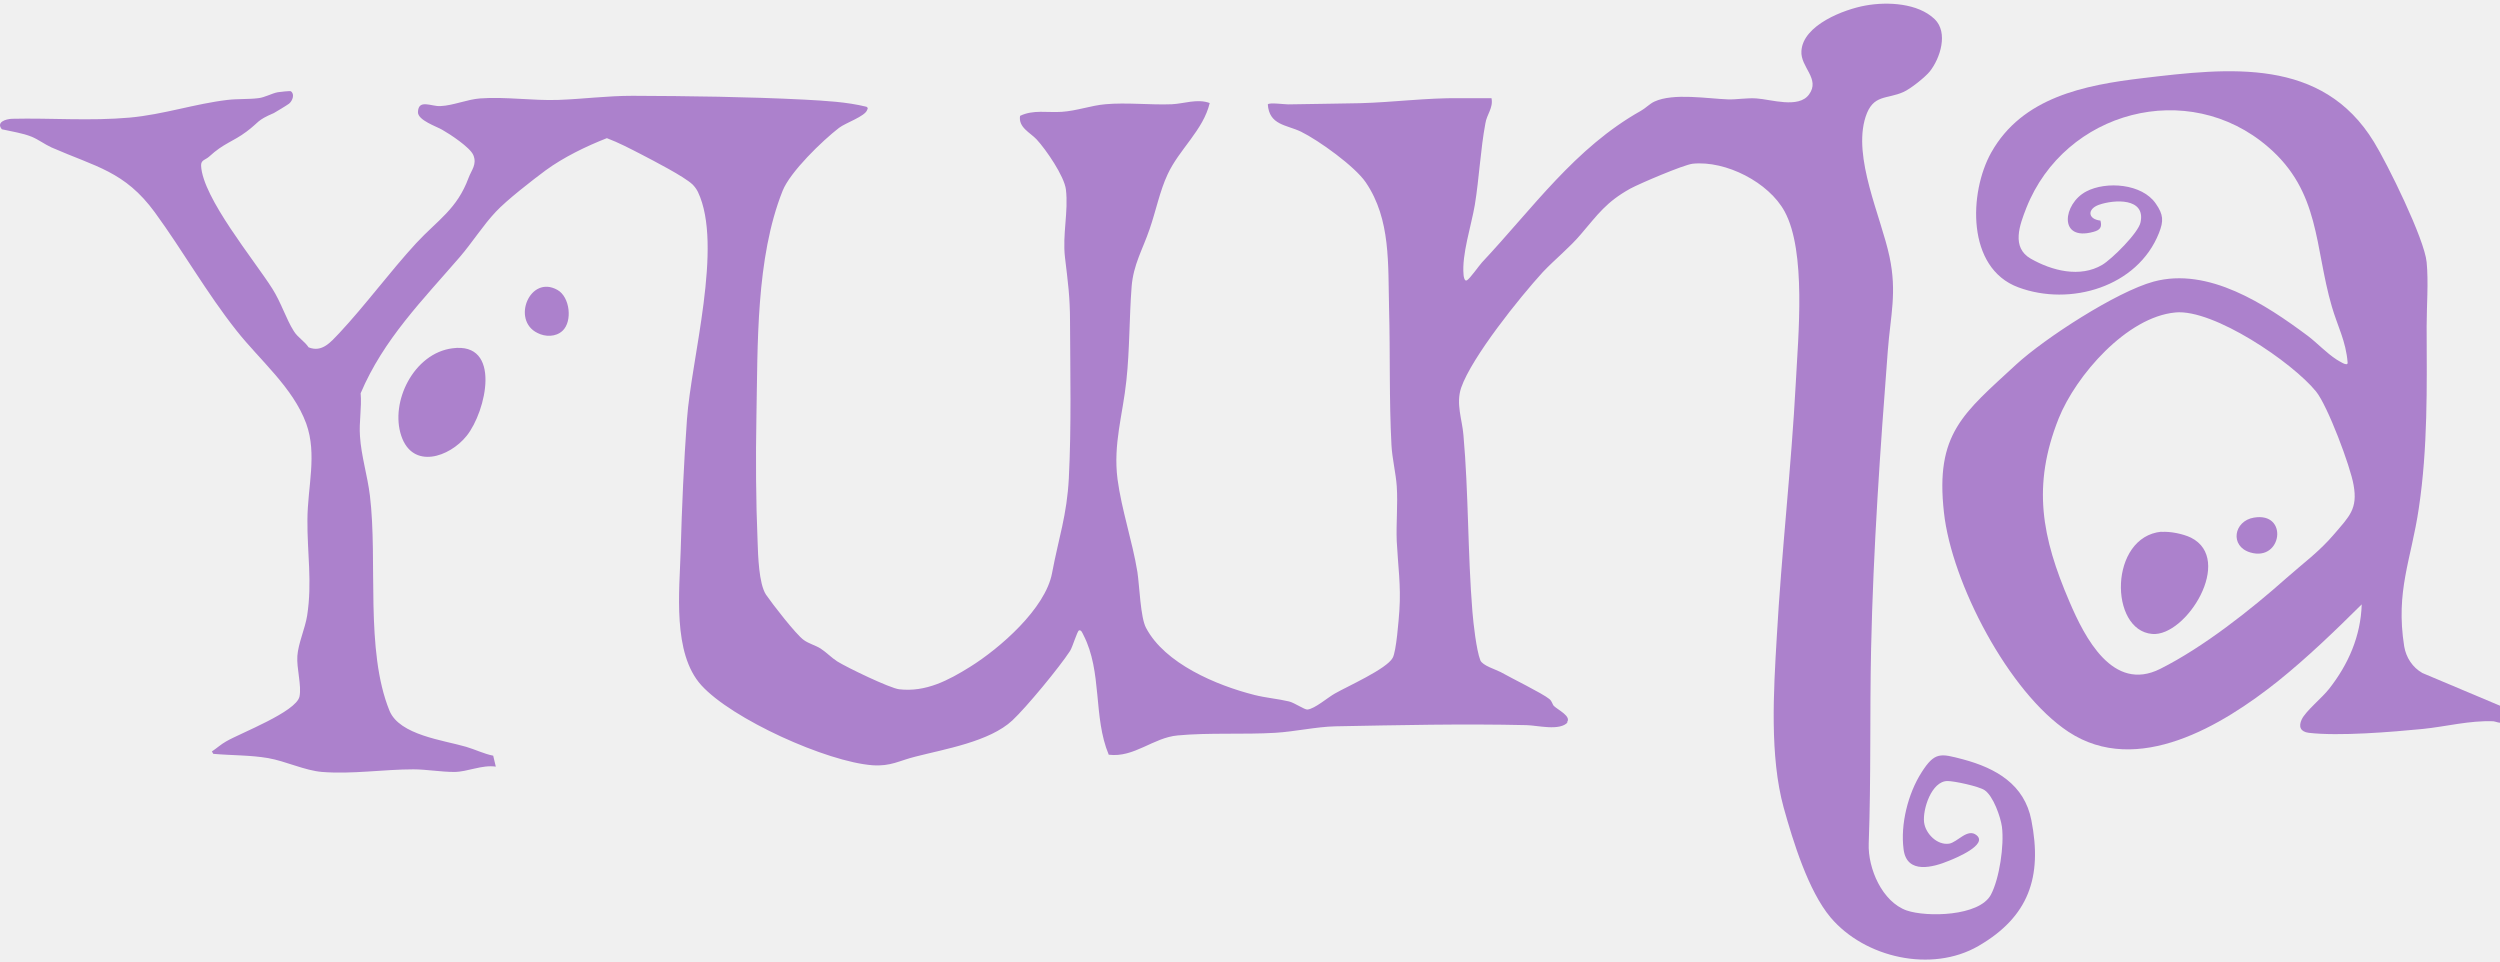
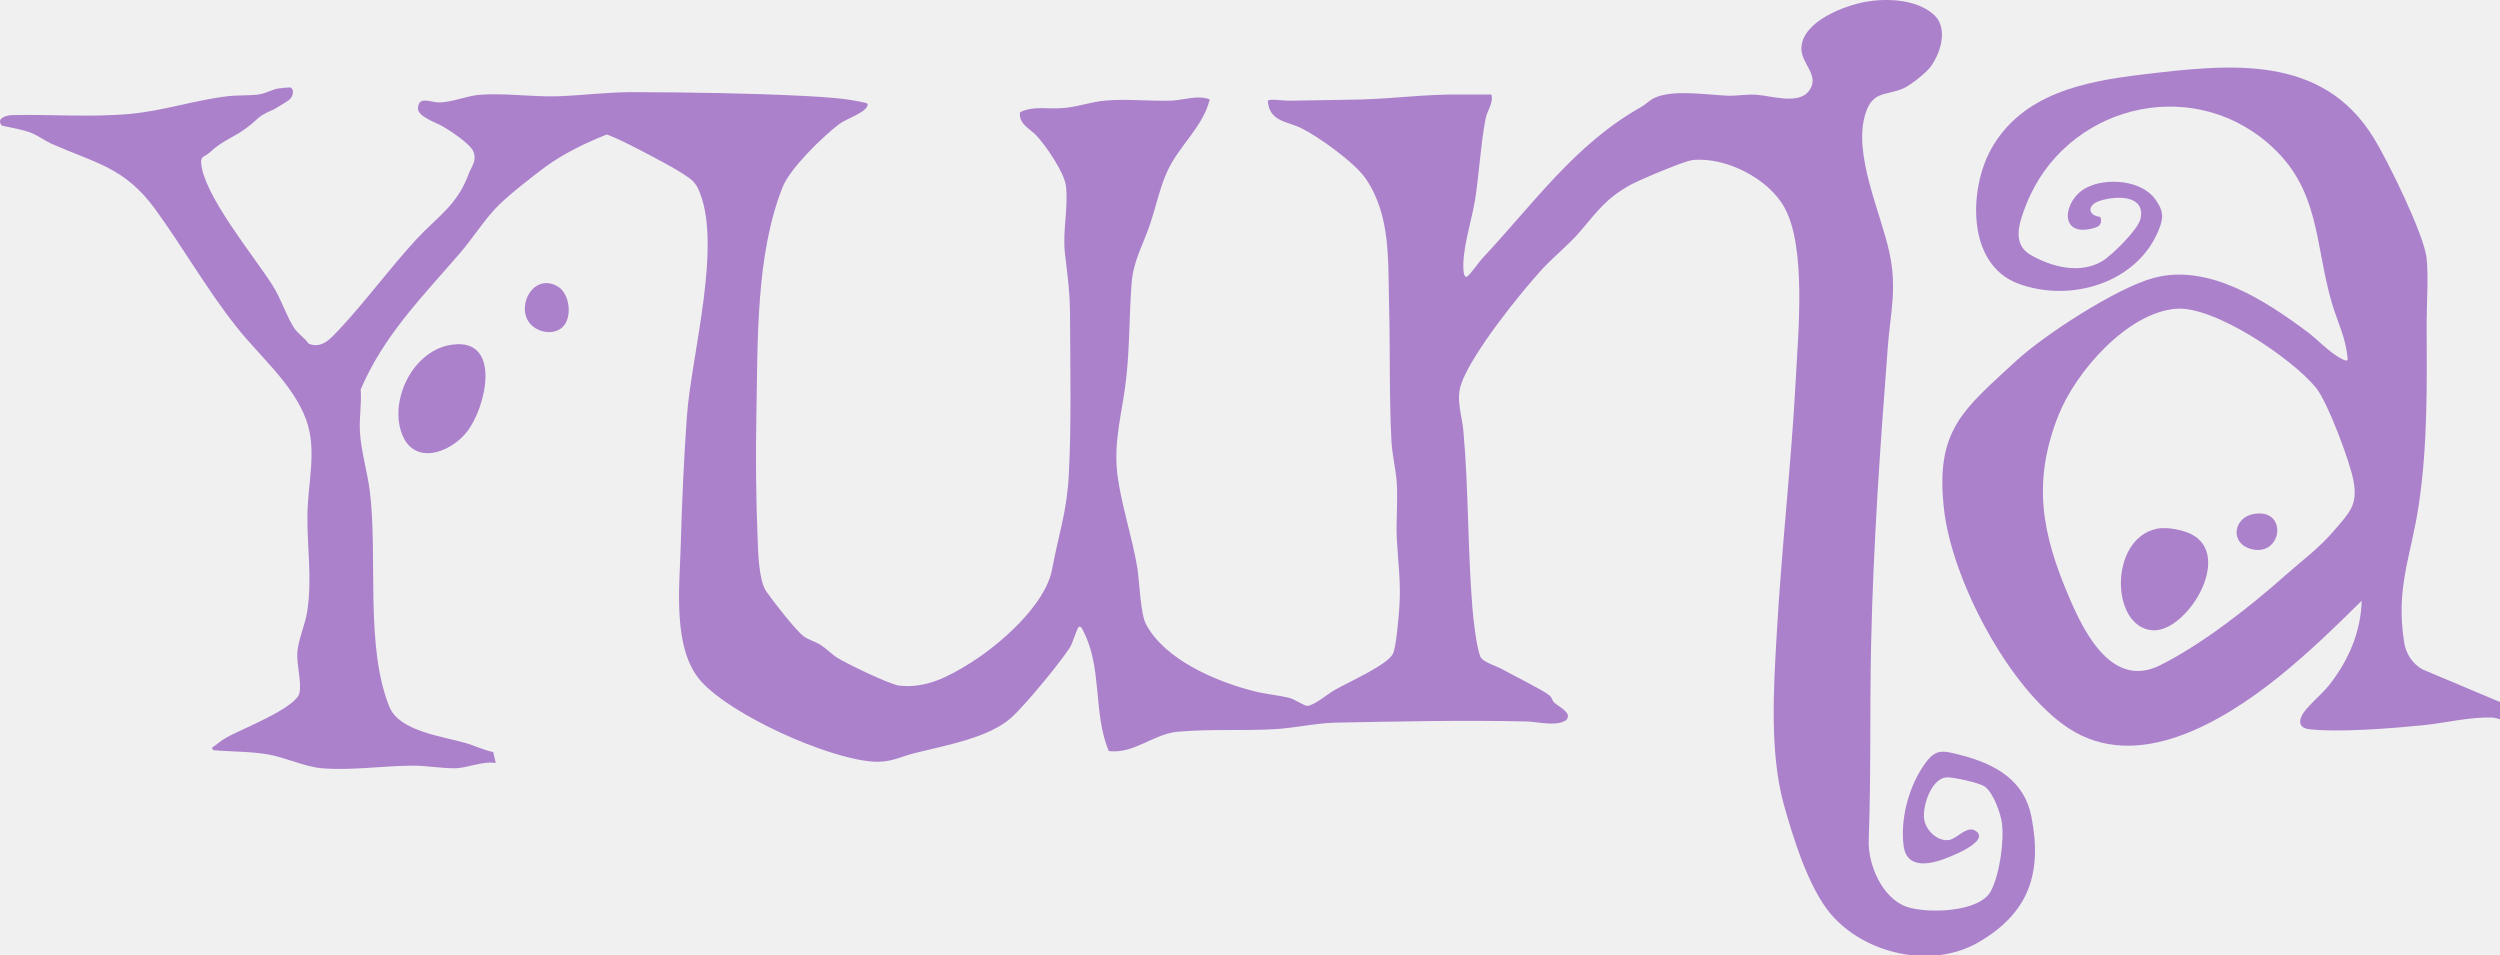
- <svg xmlns="http://www.w3.org/2000/svg" width="130px" height="50px" viewBox="0 0 131 50">
+ <svg xmlns="http://www.w3.org/2000/svg" fill="white" viewBox="0 0 131 50">
  <path d="M82.152 37.652c-.414.477-1.59.164-2.164.153-3.332-.078-6.71 0-10.015.062-1.016.024-2.114.278-3.153.34-1.64.098-3.48-.016-5.105.137-1.29.113-2.281 1.176-3.617 1.011-.828-1.98-.328-4.343-1.328-6.277-.04-.07-.102-.273-.227-.238-.098.027-.336.867-.473 1.078-.554.852-2.28 2.945-3.02 3.637-1.187 1.113-3.542 1.504-5.09 1.902-.85.211-1.276.516-2.241.45-2.39-.177-7.36-2.415-8.973-4.196-1.516-1.68-1.14-4.934-1.078-7.055.062-2.281.164-4.582.328-6.863.223-3.172 1.914-9.121.574-11.93a1.5 1.5 0 0 0-.277-.386c-.45-.426-2.04-1.239-2.664-1.567-.629-.324-1.203-.625-1.828-.863-1.09.426-2.278 1.004-3.215 1.691-.703.524-2.031 1.551-2.606 2.168-.652.688-1.238 1.614-1.875 2.356-1.953 2.265-4.007 4.32-5.207 7.152.063.75-.09 1.504-.035 2.254.063 1.016.395 2.07.52 3.11.418 3.433-.262 8.105 1.027 11.273.527 1.281 2.844 1.543 4.016 1.89.48.141.93.368 1.418.465l.136.574c-.722-.109-1.488.278-2.18.278-.687 0-1.476-.137-2.136-.137-1.566 0-3.203.262-4.785.137-.91-.074-1.899-.563-2.836-.727-.938-.16-1.902-.136-2.867-.222l-.074-.125c.25-.164.484-.38.75-.528.761-.441 3.652-1.543 3.84-2.343.124-.575-.16-1.489-.11-2.141.047-.652.402-1.418.512-2.106.273-1.754 0-3.293.015-5.027.008-1.727.52-3.418-.062-5.035-.692-1.89-2.43-3.32-3.656-4.875-1.567-1.977-2.817-4.195-4.282-6.2-1.578-2.152-3.093-2.378-5.406-3.394C2.34 7.371 2 7.11 1.653 6.97 1.187 6.78.585 6.695.097 6.582c-.313-.375.203-.535.527-.55 2.063-.048 4.094.124 6.184-.063 1.773-.164 3.418-.727 5.117-.926.527-.063 1.101-.027 1.601-.09.348-.035.703-.25 1.028-.312.086-.016.66-.079.687-.051.215.152.09.5-.097.652-.079.063-.715.45-.79.488-.93.399-.738.454-1.44.977-.704.527-1.188.602-1.938 1.293-.215.2-.454.176-.438.5.086 1.676 2.774 4.922 3.727 6.426.464.726.726 1.594 1.129 2.23.21.34.562.528.777.852.707.285 1.16-.278 1.601-.738 1.403-1.504 2.637-3.196 4.028-4.711 1.14-1.23 2.14-1.778 2.754-3.434.148-.402.449-.7.25-1.187-.164-.403-1.227-1.102-1.63-1.329-.296-.175-1.288-.5-1.273-.93.024-.699.7-.284 1.176-.312.66-.027 1.402-.351 2.078-.402 1.324-.098 2.754.125 4.106.078 1.351-.05 2.523-.215 3.89-.215 2.993.012 6.008.05 8.996.2 1.09.062 2.192.113 3.258.374.098.067.063.09.035.164-.109.34-1.113.668-1.476.942-.875.676-2.55 2.293-2.953 3.293-1.414 3.547-1.301 8.082-1.375 11.867-.04 2.164-.028 4.348.062 6.516.024.722.063 2.203.438 2.78.324.477 1.574 2.09 1.976 2.376.278.203.614.277.89.453.298.191.563.477.876.676.5.312 2.75 1.402 3.242 1.457 1.387.16 2.574-.465 3.719-1.18 1.547-.965 3.941-3.043 4.289-4.91.351-1.867.777-3.02.879-4.973.137-2.722.074-5.476.062-8.207 0-1.316-.113-2.078-.265-3.37-.137-1.204.187-2.38.05-3.548-.085-.699-1.039-2.09-1.539-2.629-.328-.351-.964-.625-.863-1.23.688-.336 1.438-.16 2.18-.211.785-.05 1.547-.336 2.289-.398 1.113-.102 2.363.046 3.488 0 .63-.028 1.332-.305 1.98-.063-.335 1.414-1.59 2.414-2.203 3.73-.414.88-.624 1.954-.949 2.883-.367 1.075-.851 1.852-.941 3.02-.125 1.629-.098 3.281-.274 4.91-.187 1.8-.699 3.32-.464 5.164.214 1.613.777 3.242 1.043 4.871.109.727.16 2.38.449 2.918.984 1.879 3.703 3.02 5.68 3.52.601.152 1.238.203 1.812.34.277.062.816.437.965.425.387-.035 1.078-.64 1.441-.84.653-.375 2.715-1.289 3.028-1.867.191-.336.316-2 .351-2.48.09-1.317-.074-2.356-.137-3.617-.039-.957.063-1.957 0-2.899-.05-.7-.238-1.437-.277-2.152-.125-2.344-.062-4.785-.125-7.13-.062-2.339.102-4.698-1.223-6.64-.566-.836-2.468-2.203-3.394-2.656-.754-.363-1.664-.336-1.738-1.43.086-.109.851 0 1.074 0 1.242-.023 2.515-.035 3.765-.062 1.754-.047 3.485-.285 5.23-.262h1.653c.102.504-.25.852-.32 1.317-.254 1.343-.328 2.894-.555 4.28-.187 1.095-.687 2.587-.59 3.65 0 .062.043.363.168.3.149-.062.637-.766.797-.941 2.68-2.856 4.871-6 8.324-7.942.25-.137.465-.375.715-.488 1-.461 2.79-.149 3.868-.113.453.011.988-.086 1.476-.051.766.05 2.203.539 2.75-.2.617-.827-.45-1.43-.394-2.28.074-1.364 2.238-2.192 3.378-2.391 1.137-.203 2.727-.125 3.602.715.727.699.3 2.054-.262 2.754-.261.312-.988.89-1.363 1.062-.89.402-1.602.105-1.992 1.305-.688 2.133.805 5.21 1.254 7.332.398 1.89.05 3.078-.09 4.922-.399 5.187-.762 10.398-.875 15.597-.074 3.422 0 6.817-.125 10.227-.05 1.3.703 3.054 1.988 3.508 1.05.359 3.793.312 4.41-.817.457-.855.707-2.62.582-3.57-.07-.516-.457-1.617-.91-1.918-.3-.2-1.578-.477-1.941-.477-.84 0-1.313 1.493-1.227 2.168.074.586.68 1.203 1.305 1.114.437-.063.976-.84 1.45-.438.589.492-1.09 1.192-1.438 1.328-.84.352-2.22.73-2.391-.586-.176-1.316.234-2.933.938-4.035.699-1.101 1.003-.992 2.164-.691 1.738.465 3.23 1.316 3.593 3.195.586 2.98-.14 5.063-2.777 6.59-2.441 1.414-5.957.625-7.75-1.504-1.164-1.39-1.961-3.984-2.453-5.75-.738-2.691-.528-6.09-.363-8.91.25-4.457.765-8.918 1-13.375.125-2.422.554-6.856-.586-8.95-.829-1.527-3.079-2.68-4.817-2.503-.465.05-2.781 1.039-3.27 1.304-1.261.7-1.702 1.352-2.59 2.391-.577.688-1.362 1.316-1.991 1.98-1.215 1.329-3.727 4.461-4.282 6.063-.285.84.055 1.68.118 2.469.273 3.054.222 6.199.472 9.27.051.616.203 1.991.414 2.542.114.278.801.48 1.063.617.55.313 2.191 1.114 2.555 1.414.152.126.152.278.238.364.199.199.953.55.676.863Zm0 0" style="stroke:none;fill-rule:nonzero;fill:#ac81cc;fill-opacity:1" />
  <path d="M131.336 36.953c.168.16-.098.7-.285.727-.125.011-.278-.063-.403-.078-1.25-.047-2.464.277-3.687.402-1.645.16-4.398.39-5.984.203-.426-.055-.551-.316-.364-.707.211-.437 1.063-1.125 1.426-1.59 1.016-1.289 1.664-2.77 1.715-4.433-1.414 1.402-2.84 2.78-4.402 4.035-2.895 2.304-7.36 5.023-10.97 2.64-3.124-2.066-6.116-7.804-6.519-11.488-.465-4.144 1.016-5.195 3.782-7.754 1.5-1.379 5.265-3.82 7.207-4.347 2.867-.774 5.859 1.19 8.074 2.843.511.387.965.887 1.511 1.242.09.047.59.399.579.165-.086-1.13-.528-1.907-.829-2.946-.914-3.133-.597-6.004-3.34-8.36-4.19-3.616-10.652-1.89-12.667 3.196-.348.89-.797 2.067.226 2.656 1.114.637 2.59 1.016 3.754.325.5-.297 1.895-1.676 2.004-2.227.277-1.293-1.379-1.203-2.191-.914-.61.223-.575.75.09.824.097.352-.028.5-.368.59-1.851.516-1.601-1.477-.375-2.117 1.043-.55 2.93-.414 3.645.64.402.575.414.91.164 1.54-1.117 2.82-4.645 3.859-7.371 2.843-2.73-1.011-2.582-4.984-1.418-7.062 1.629-2.899 4.883-3.535 7.937-3.899 4.528-.539 9.399-1.105 12.118 3.344.71 1.152 2.648 5.086 2.761 6.3.102 1.032 0 2.31 0 3.36.012 3.168.063 6.38-.41 9.532-.402 2.722-1.226 4.324-.766 7.242.102.59.438 1.101.954 1.394l4.367 1.84ZM114.004 16.18c-2.555.226-5.23 3.304-6.133 5.562-1.402 3.531-.875 6.227.563 9.582.812 1.906 2.28 4.774 4.757 3.535 2.254-1.129 4.743-3.093 6.606-4.75.89-.789 1.73-1.39 2.516-2.316.789-.926 1.242-1.316 1.015-2.57-.164-.977-1.363-4.157-1.965-4.899-1.25-1.539-5.37-4.332-7.37-4.144ZM23.703 18.059c2.602-.352 1.777 3.304.75 4.586-.902 1.125-2.828 1.777-3.426 0-.601-1.782.66-4.325 2.676-4.586M29.473 17.145c-.352.324-.899.324-1.313.109-1.375-.672-.39-3.067 1.05-2.254.653.363.802 1.645.263 2.145m0 0" style="stroke:none;fill-rule:nonzero;fill:#ac81cc;fill-opacity:1" />
  <path d="M113.266 27.68c.453-.035 1.125.101 1.539.3 2.277 1.141-.25 5.2-2.028 5.047-2.265-.187-2.265-5.097.489-5.359ZM118.11 26.93c1.816-.305 1.476 2.316-.188 1.828-1.102-.324-.875-1.656.187-1.828m0 0" style="stroke:none;fill-rule:nonzero;fill:#ac81cc;fill-opacity:1" />
</svg>
